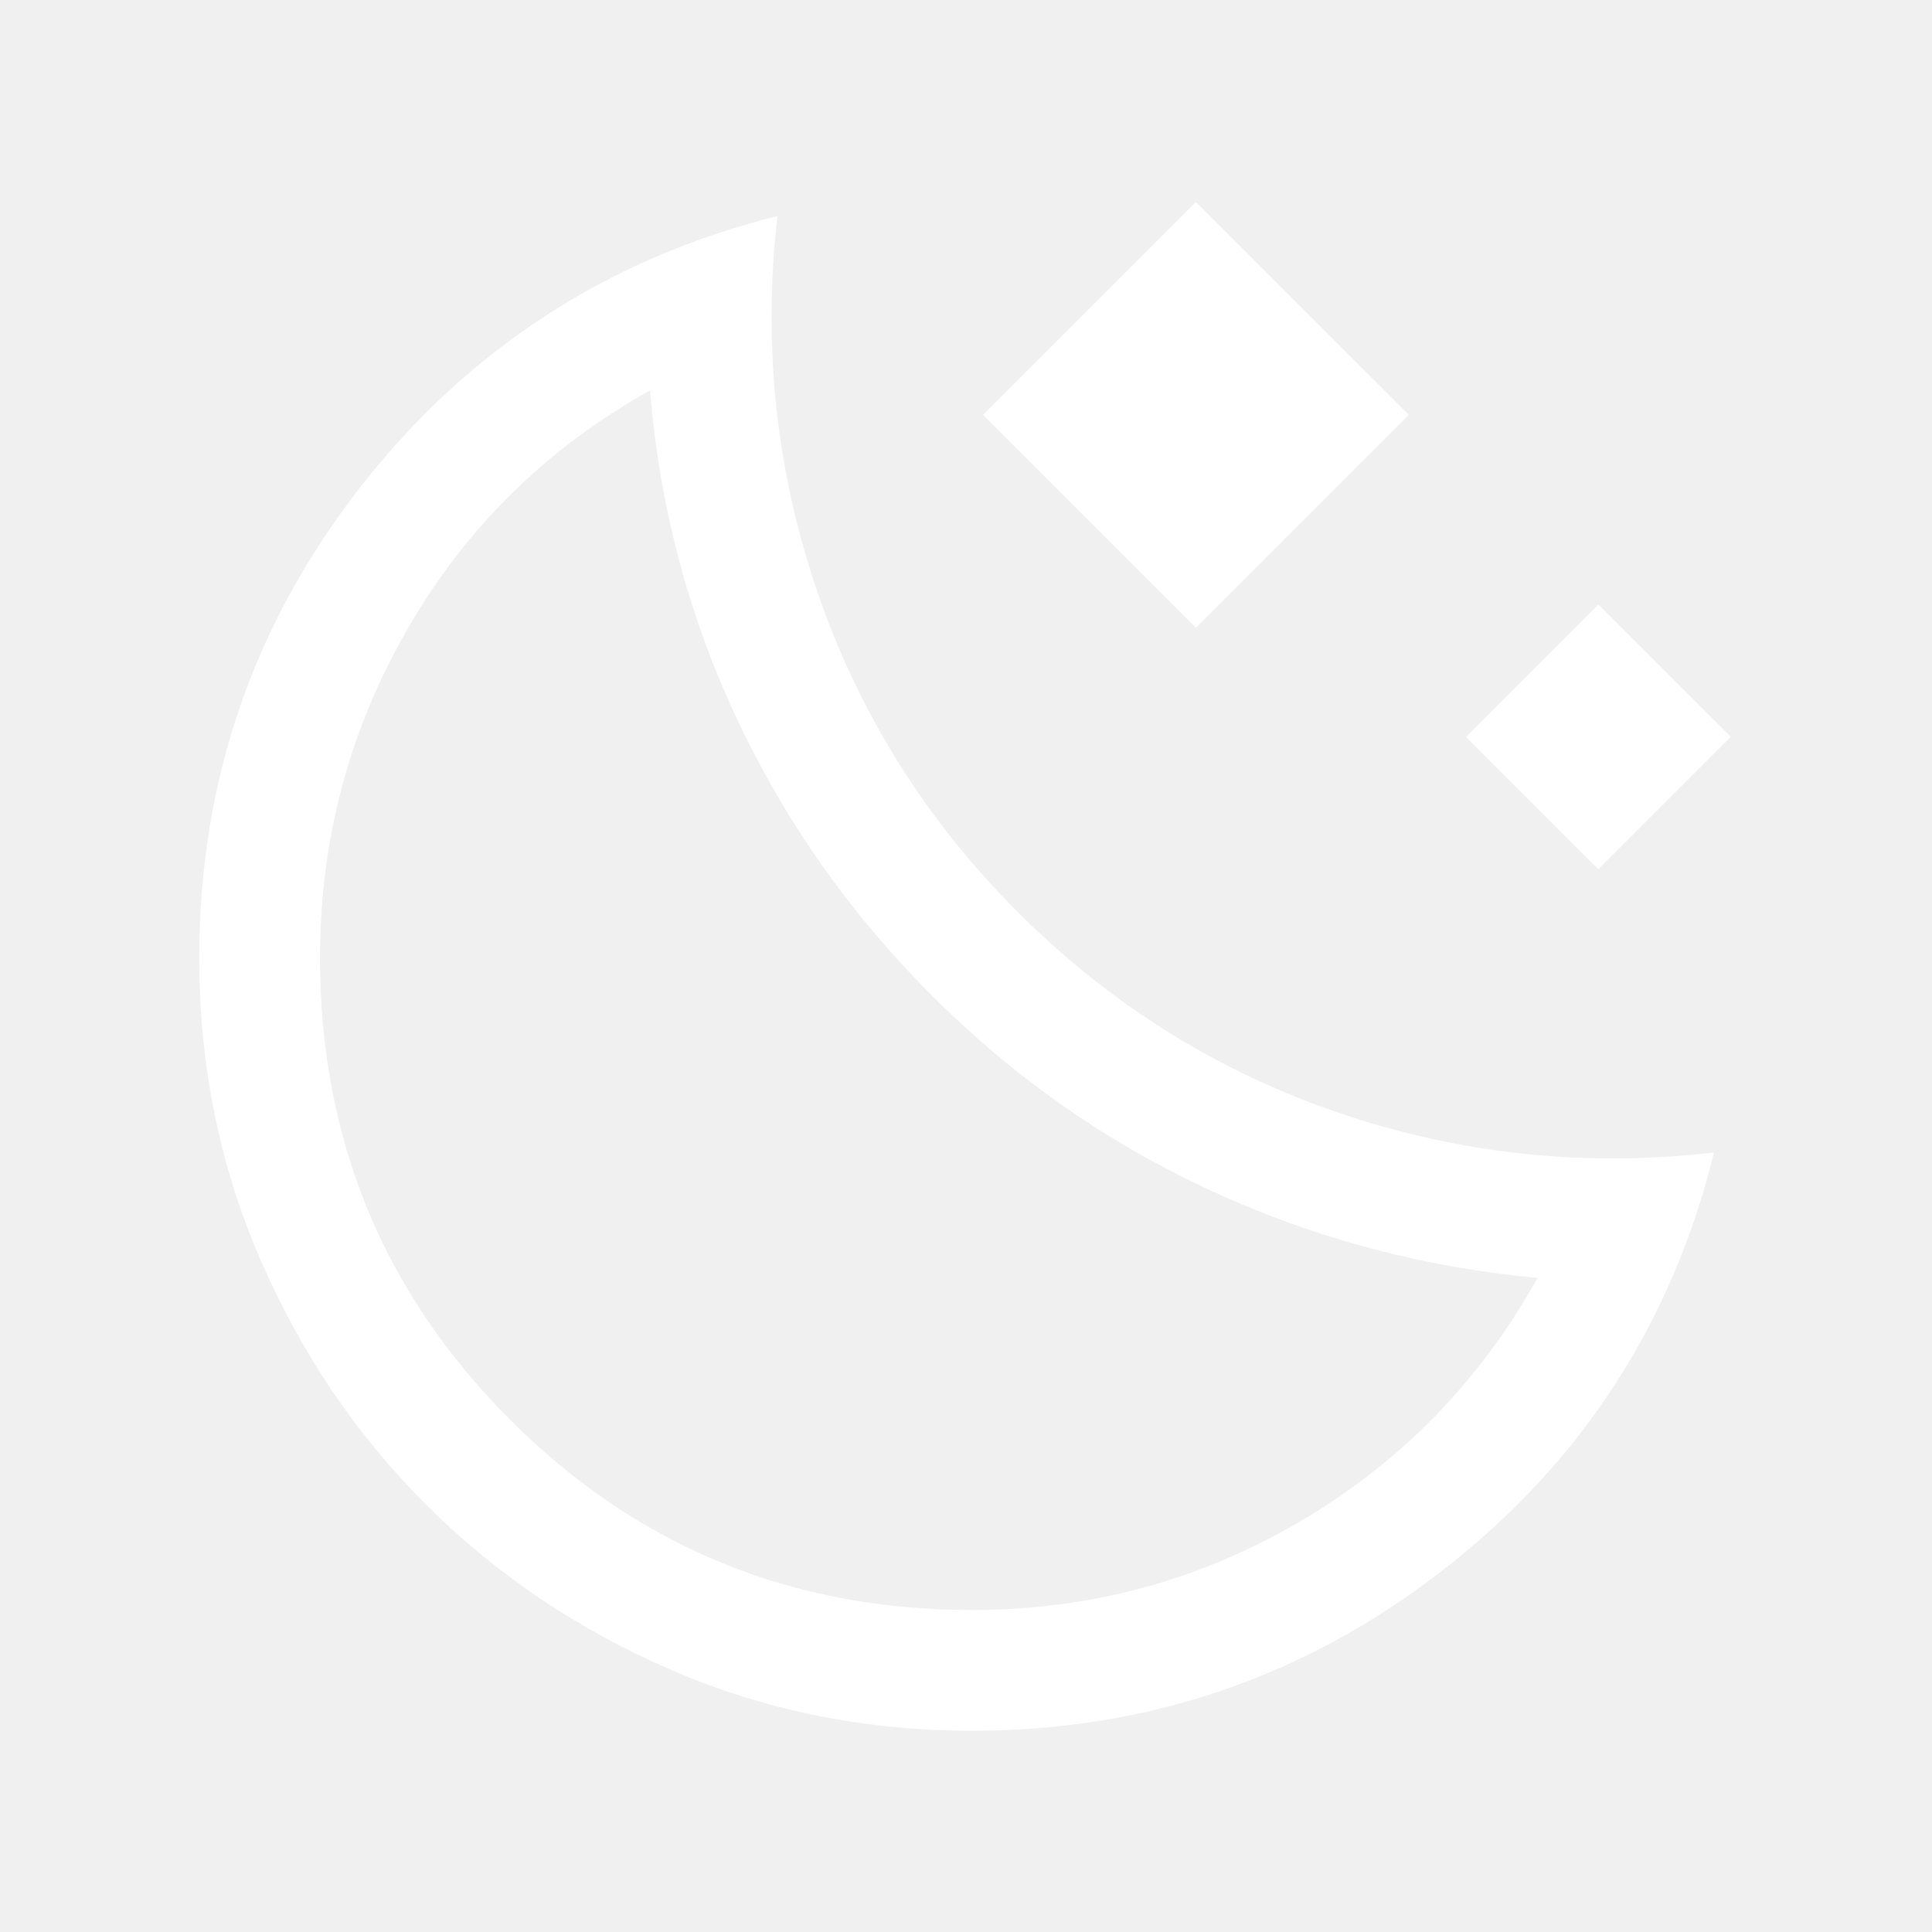
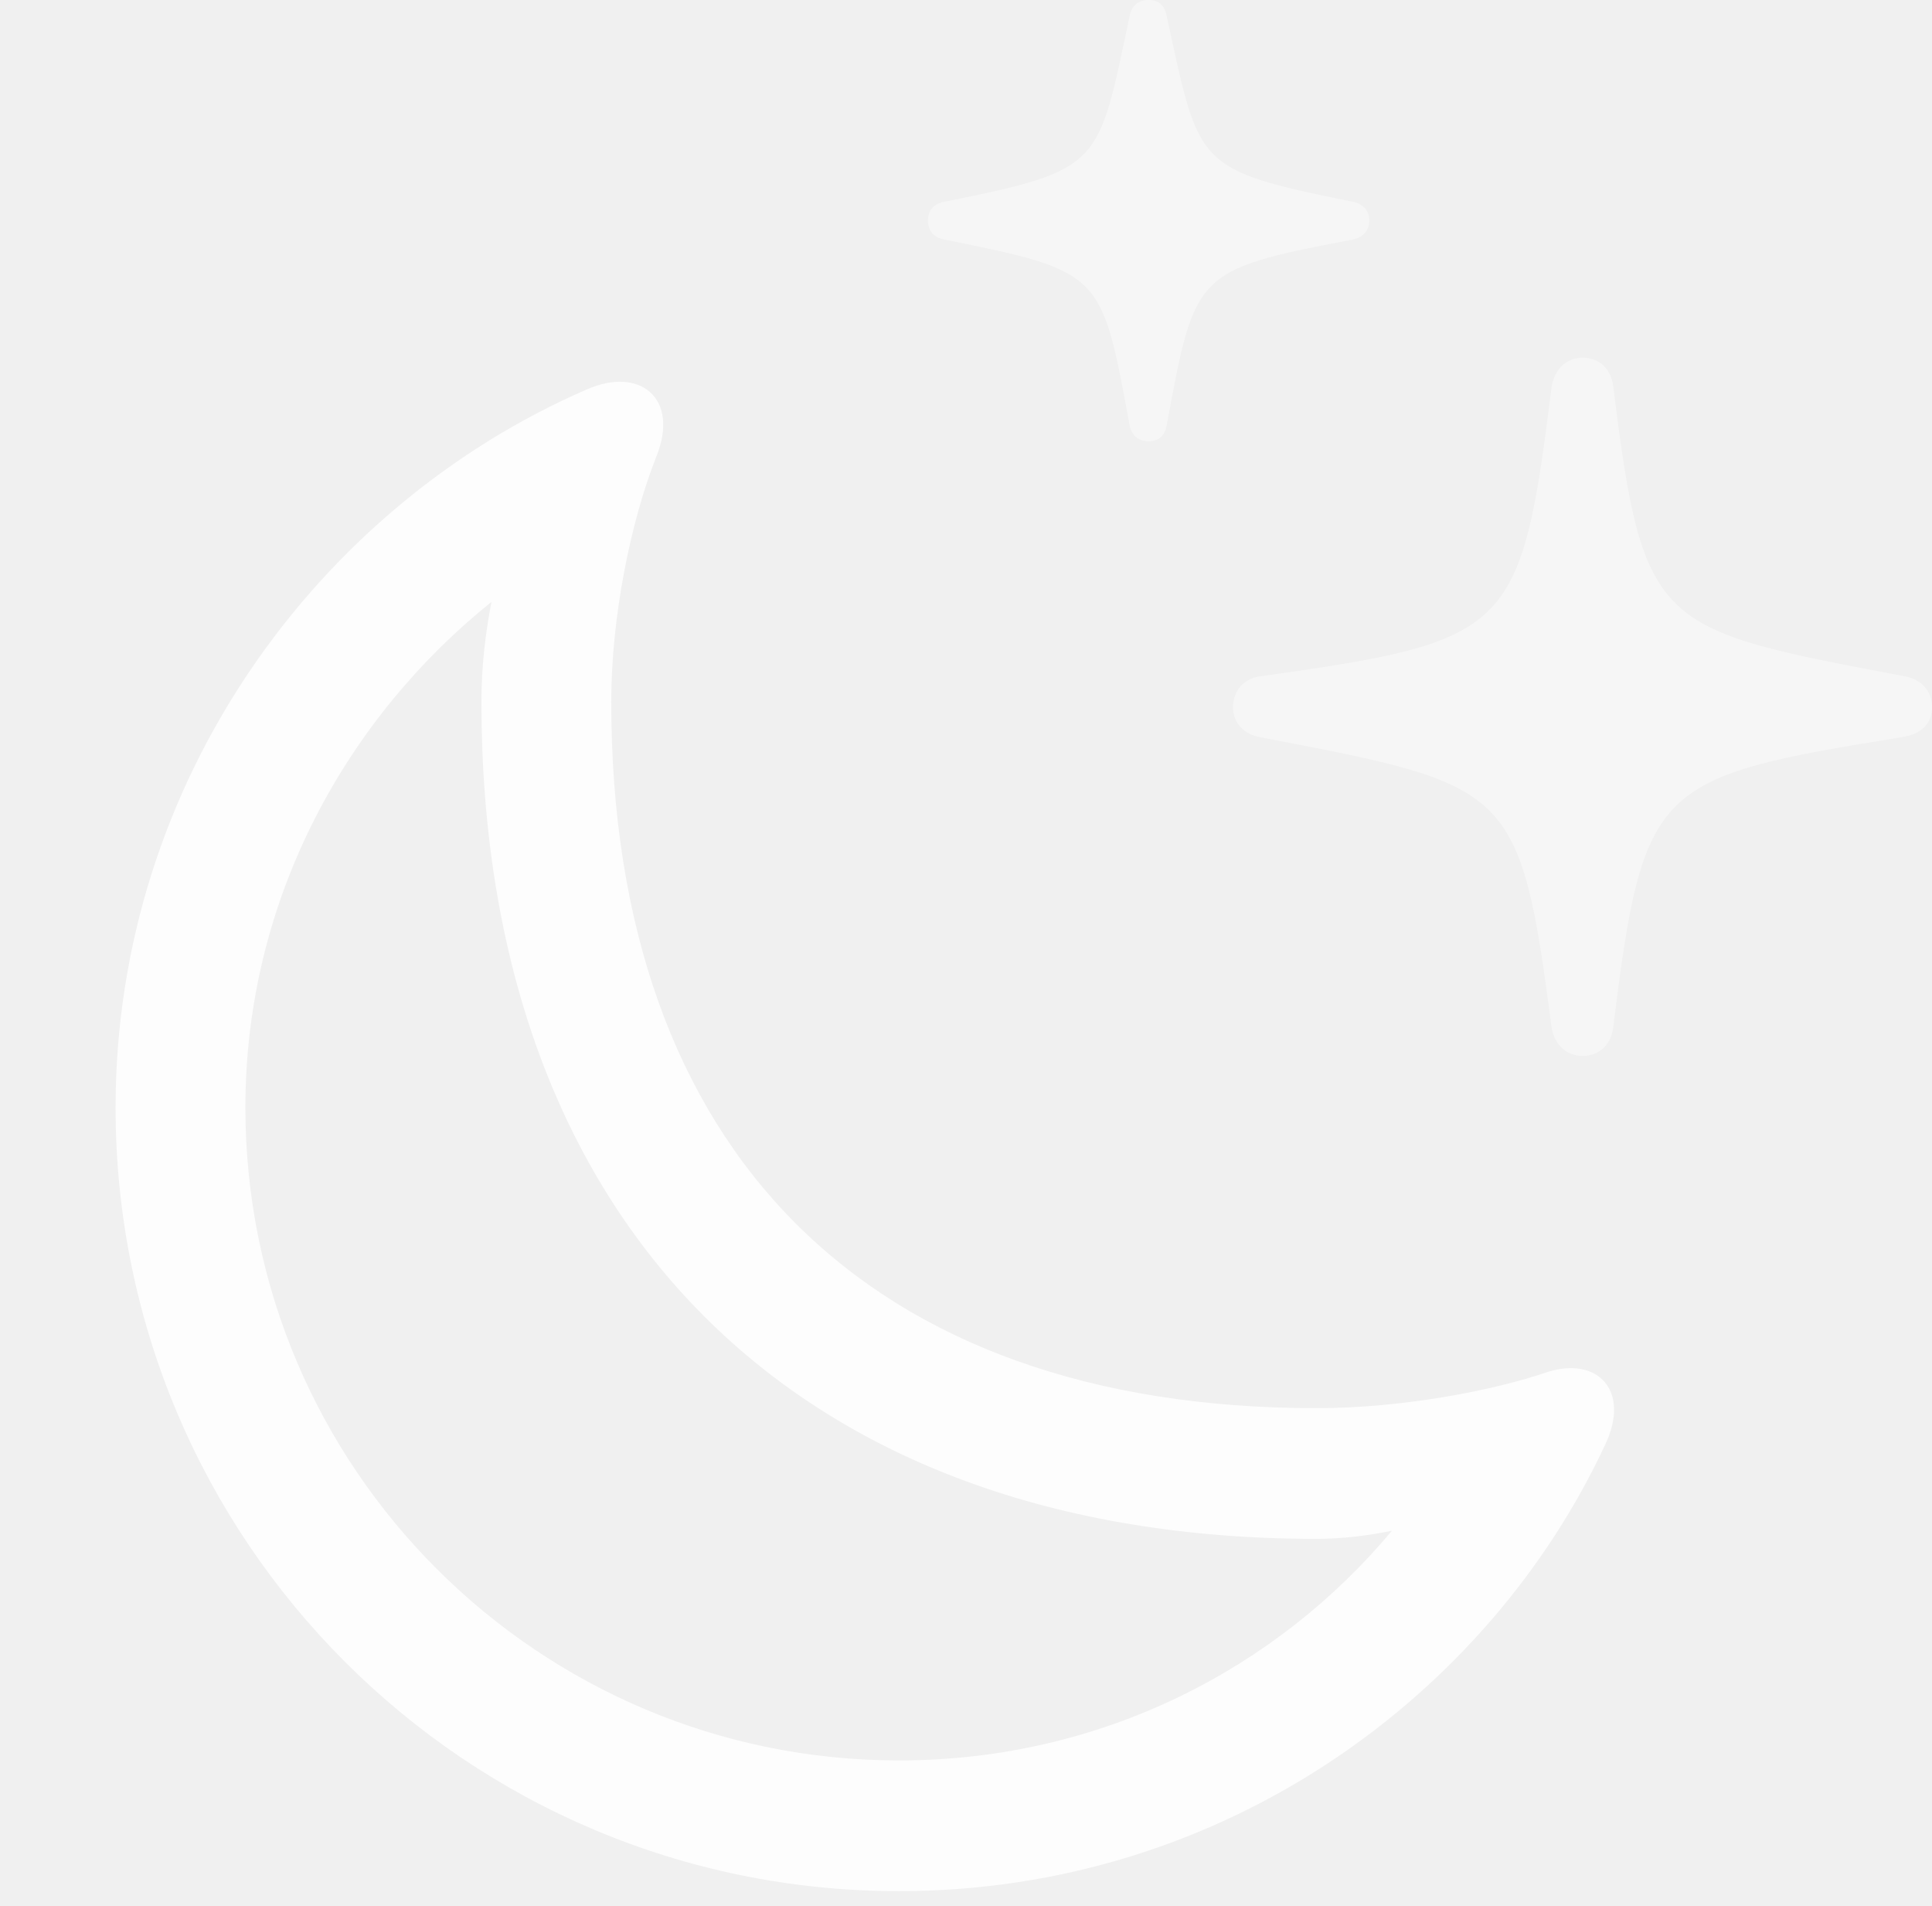
- <svg xmlns="http://www.w3.org/2000/svg" height="24px" viewBox="0 -960 960 960" width="24px" fill="#FFFFFF">
-   <path d="M594.23-648.08 488.46-753.85l105.77-105.76L700-753.85 594.23-648.08Zm200 120-65.77-65.77 65.77-65.76L860-593.85l-65.77 65.77ZM483-100q-79.77 0-149.61-30.27-69.85-30.27-121.85-82.27t-82.27-121.85Q99-404.23 99-484q0-131.38 80.12-234.04 80.11-102.65 207.19-134.65-11.08 96.31 19.84 186.77 30.93 90.46 99.62 159.15 68.69 68.69 159.15 99.62 90.46 30.92 186.77 19.84-31.38 127.08-134.35 207.19Q614.38-100 483-100Zm0-60q88 0 163-44t118-121q-86-8-163-43.69t-138-96.69q-61-61-97-137.81T323-766q-77 43-120.5 118.5T159-484q0 135 94.5 229.5T483-160Zm-20-305.38Z" />
+ <svg xmlns="http://www.w3.org/2000/svg" version="1.1" viewBox="2 0 24.941 24.6">
+   <g>
+     <rect height="26.238" opacity="0" width="26.941" x="0" y="0" />
+     <path d="M22.43 13.629C22.652 13.629 22.805 13.477 22.828 13.242C23.215 10.113 23.367 10.031 26.543 9.516C26.789 9.48 26.941 9.352 26.941 9.129C26.941 8.906 26.789 8.766 26.59 8.73C23.391 8.121 23.215 8.133 22.828 5.004C22.805 4.77 22.652 4.617 22.43 4.617C22.219 4.617 22.066 4.77 22.031 4.992C21.633 8.168 21.516 8.273 18.27 8.73C18.07 8.754 17.918 8.906 17.918 9.129C17.918 9.34 18.07 9.48 18.27 9.516C21.516 10.137 21.621 10.137 22.031 13.266C22.066 13.477 22.219 13.629 22.43 13.629ZM16.828 5.695C16.969 5.695 17.039 5.613 17.062 5.484C17.426 3.527 17.414 3.48 19.453 3.094C19.582 3.07 19.676 2.988 19.676 2.848C19.676 2.707 19.582 2.625 19.453 2.602C17.414 2.191 17.484 2.145 17.062 0.211C17.039 0.082 16.969 0 16.828 0C16.688 0 16.605 0.082 16.582 0.211C16.172 2.145 16.242 2.191 14.203 2.602C14.062 2.625 13.98 2.707 13.98 2.848C13.98 2.988 14.062 3.07 14.203 3.094C16.242 3.504 16.219 3.527 16.582 5.484C16.605 5.613 16.688 5.695 16.828 5.695Z" fill="white" fill-opacity="0.425" />
+     <path d="M13.605 24.41C17.812 24.41 21.223 21.867 22.723 18.645C23.051 17.953 22.629 17.508 21.984 17.707C21.27 17.953 20.086 18.176 18.996 18.176C13.207 18.176 9.891 14.859 9.891 9.059C9.891 7.98 10.137 6.738 10.477 5.883C10.77 5.145 10.266 4.723 9.574 5.027C6.117 6.527 3.492 10.078 3.492 14.297C3.492 19.887 8.016 24.41 13.605 24.41ZM13.605 22.723C8.953 22.723 5.168 18.949 5.168 14.297C5.168 11.555 6.516 9.234 8.344 7.77C8.262 8.203 8.215 8.613 8.215 9.059C8.215 15.785 12.27 19.863 18.996 19.863C19.348 19.863 19.688 19.816 19.969 19.758C18.492 21.527 16.23 22.723 13.605 22.723Z" fill="white" fill-opacity="0.85" />
+   </g>
</svg>
